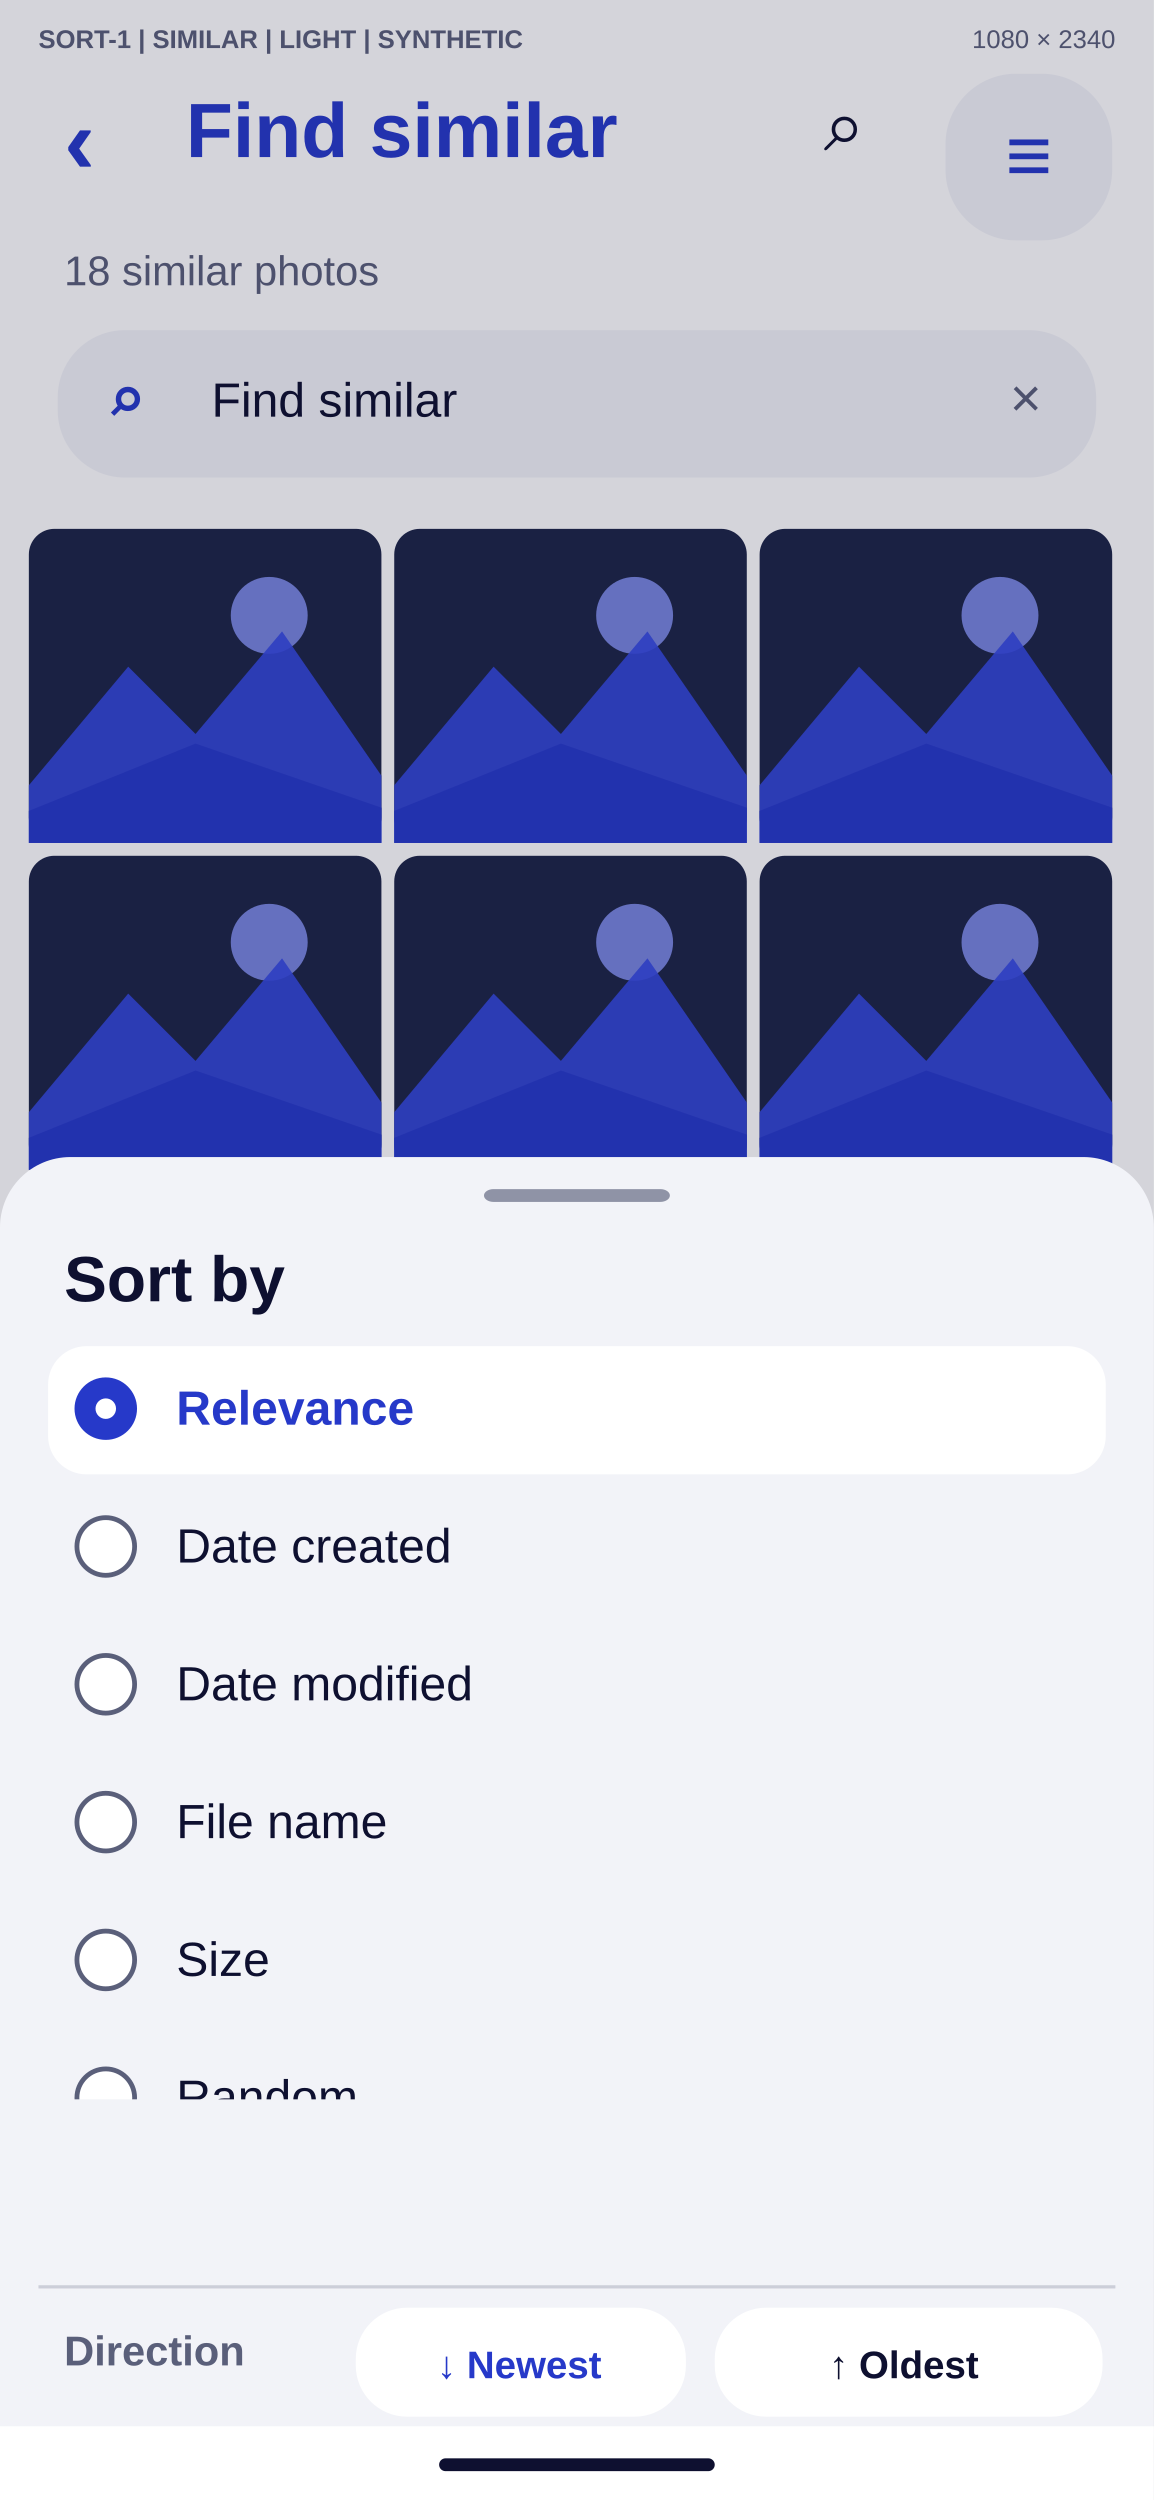
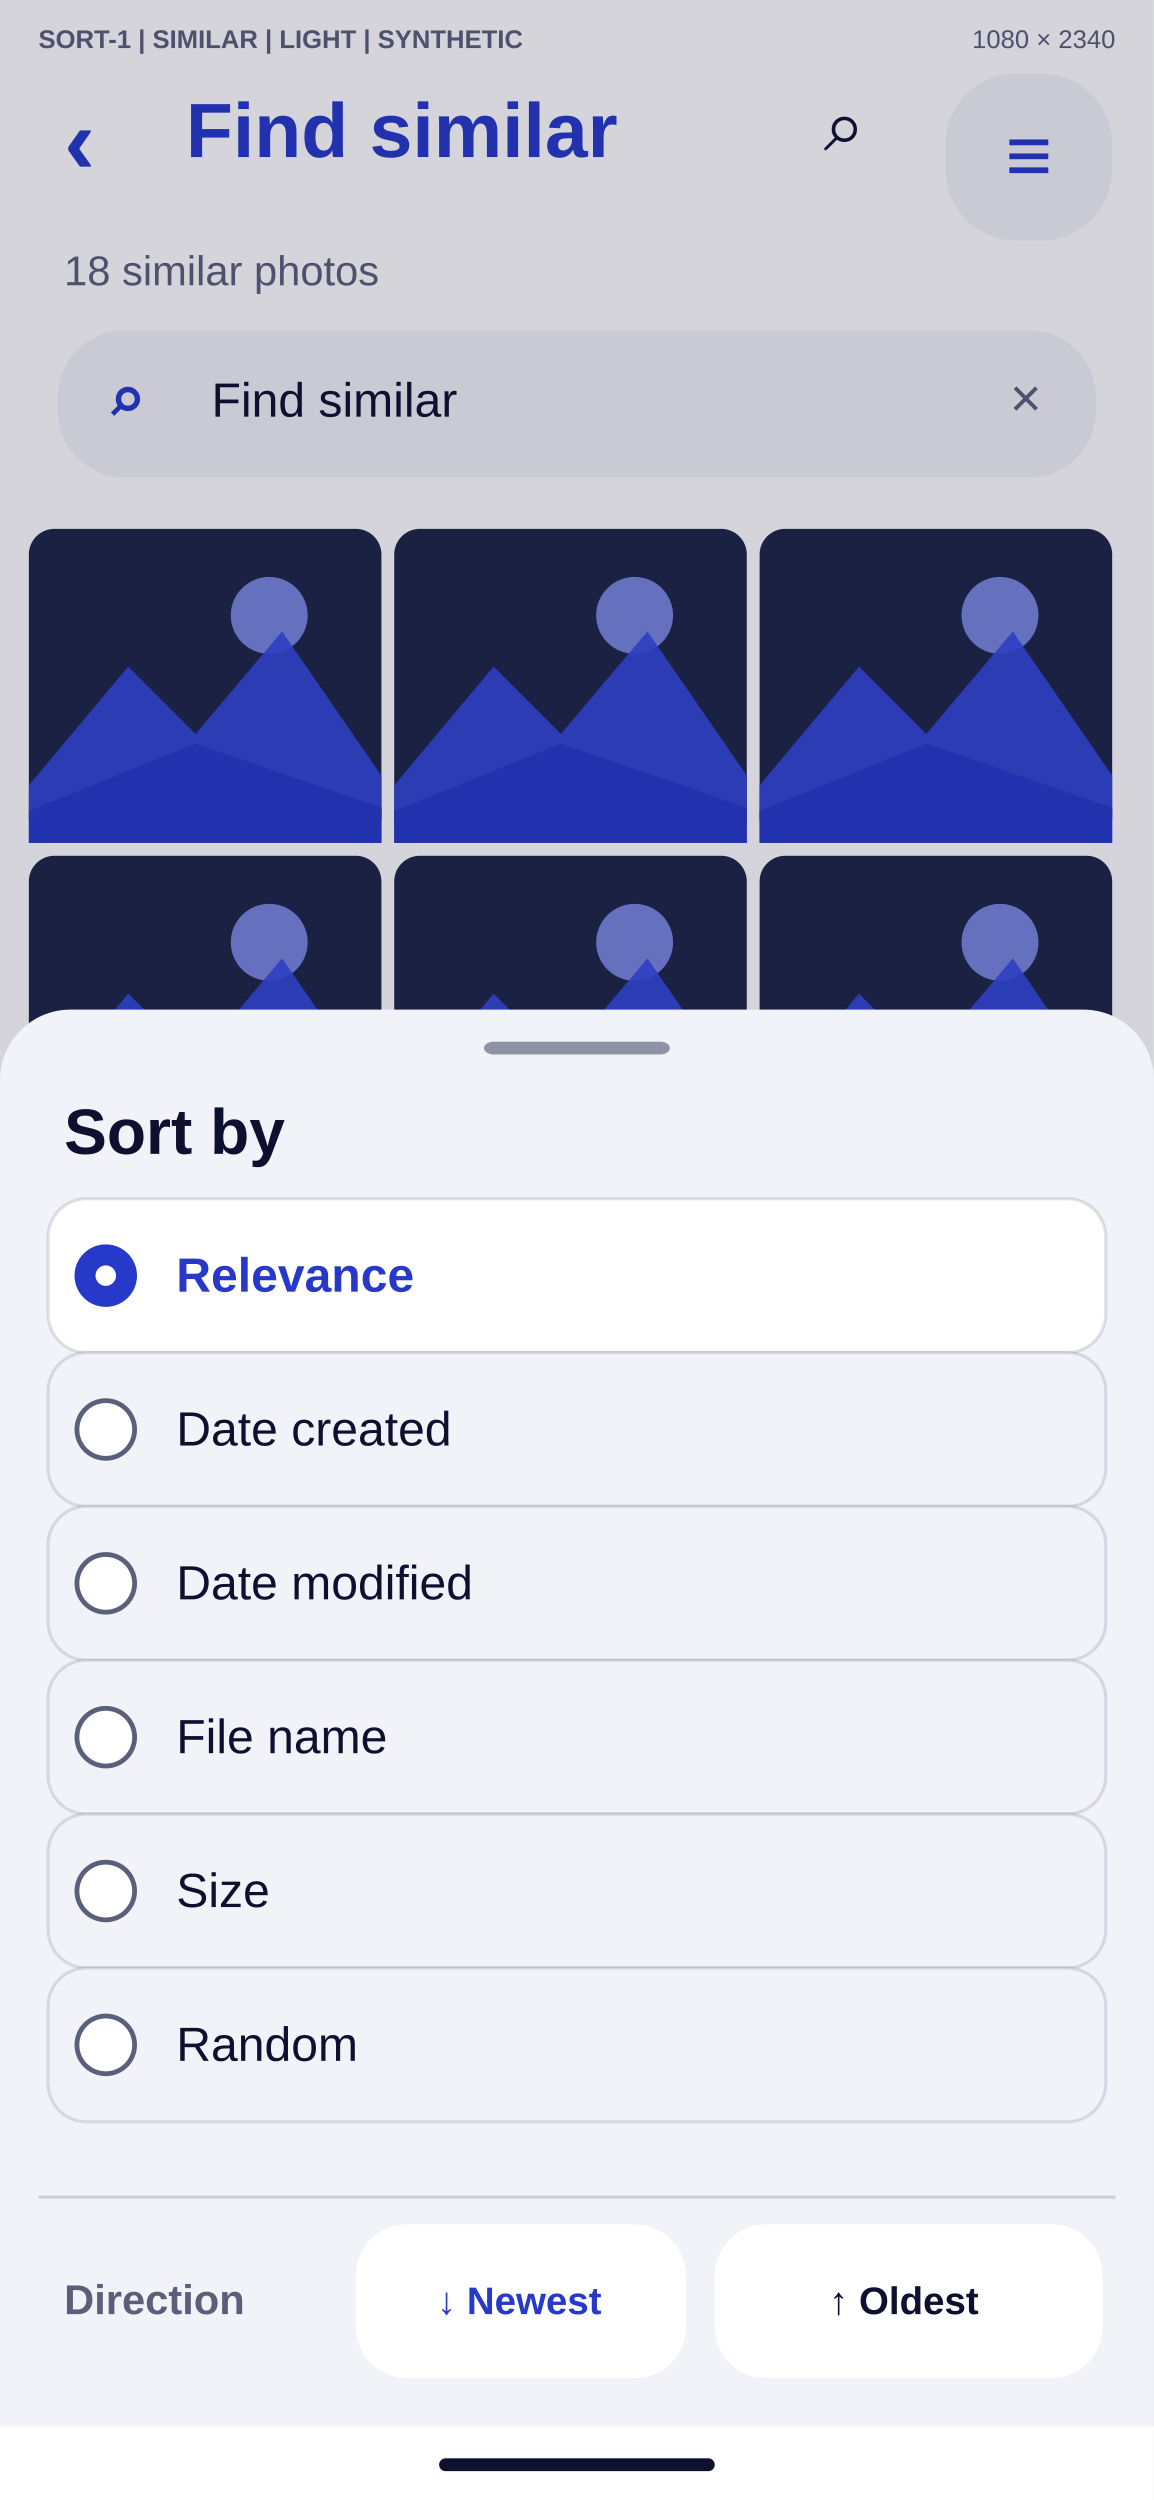
<svg xmlns="http://www.w3.org/2000/svg" width="1080" height="2340" viewBox="0 0 360 780" role="img" aria-label="Proposed synthetic S24+ Find similar sort sheet light theme">
  <rect x="0" y="0" width="360" height="780" rx="0" fill="#FFFFFF" />
  <text x="12" y="15" font-size="8" font-family="Funnel Sans, Arial, sans-serif" fill="#5A5F7A" font-weight="600">SORT-1 | SIMILAR | LIGHT | SYNTHETIC</text>
  <text x="348" y="15" font-size="8" font-family="Funnel Sans, Arial, sans-serif" fill="#5A5F7A" font-weight="500" text-anchor="end">1080 × 2340</text>
  <text x="20" y="54" font-size="29" font-family="Funnel Sans, Arial, sans-serif" fill="#2639C9" font-weight="600">‹</text>
  <text x="58" y="49" font-size="24" font-family="Funnel Sans, Arial, sans-serif" fill="#2639C9" font-weight="700">Find similar</text>
  <text x="257" y="47" font-size="23" font-family="Funnel Sans, Arial, sans-serif" fill="#0E1030" font-weight="500">⌕</text>
  <rect x="295" y="23" width="52" height="52" rx="22" fill="#F2F3F8" />
  <text x="321" y="57" font-size="25" font-family="Funnel Sans, Arial, sans-serif" fill="#2639C9" font-weight="700" text-anchor="middle">≡</text>
  <text x="20" y="89" font-size="13" font-family="Funnel Sans, Arial, sans-serif" fill="#5A5F7A" font-weight="500">18 similar photos</text>
  <rect x="18" y="103" width="324" height="46" rx="21" fill="#F2F3F8" />
  <text x="33" y="132" font-size="21" font-family="Funnel Sans, Arial, sans-serif" fill="#2639C9" font-weight="600">⌕</text>
  <text x="66" y="130" font-size="15" font-family="Funnel Sans, Arial, sans-serif" fill="#0E1030" font-weight="500">Find similar</text>
  <text x="325" y="130" font-size="17" font-family="Funnel Sans, Arial, sans-serif" fill="#5A5F7A" font-weight="500" text-anchor="end">×</text>
  <rect x="9" y="165" width="110" height="98" rx="8" fill="#1C2447" />
  <circle cx="84" cy="192" r="12" fill="#8C9BFF" opacity="0.82" />
  <path d="M9 245 L40 208 L61 229 L88 197 L119 242 V263 H9Z" fill="#3448E0" opacity=".9" />
  <path d="M9 253 L61 232 L119 252 V263 H9Z" fill="#2639C9" />
  <rect x="123" y="165" width="110" height="98" rx="8" fill="#1C2447" />
  <circle cx="198" cy="192" r="12" fill="#8C9BFF" opacity="0.82" />
  <path d="M123 245 L154 208 L175 229 L202 197 L233 242 V263 H123Z" fill="#3448E0" opacity=".9" />
  <path d="M123 253 L175 232 L233 252 V263 H123Z" fill="#2639C9" />
  <rect x="237" y="165" width="110" height="98" rx="8" fill="#1C2447" />
  <circle cx="312" cy="192" r="12" fill="#8C9BFF" opacity="0.82" />
  <path d="M237 245 L268 208 L289 229 L316 197 L347 242 V263 H237Z" fill="#3448E0" opacity=".9" />
  <path d="M237 253 L289 232 L347 252 V263 H237Z" fill="#2639C9" />
  <rect x="9" y="267" width="110" height="98" rx="8" fill="#1C2447" />
  <circle cx="84" cy="294" r="12" fill="#8C9BFF" opacity="0.82" />
  <path d="M9 347 L40 310 L61 331 L88 299 L119 344 V365 H9Z" fill="#3448E0" opacity=".9" />
  <path d="M9 355 L61 334 L119 354 V365 H9Z" fill="#2639C9" />
  <rect x="123" y="267" width="110" height="98" rx="8" fill="#1C2447" />
  <circle cx="198" cy="294" r="12" fill="#8C9BFF" opacity="0.82" />
  <path d="M123 347 L154 310 L175 331 L202 299 L233 344 V365 H123Z" fill="#3448E0" opacity=".9" />
  <path d="M123 355 L175 334 L233 354 V365 H123Z" fill="#2639C9" />
  <rect x="237" y="267" width="110" height="98" rx="8" fill="#1C2447" />
  <circle cx="312" cy="294" r="12" fill="#8C9BFF" opacity="0.82" />
  <path d="M237 347 L268 310 L289 331 L316 299 L347 344 V365 H237Z" fill="#3448E0" opacity=".9" />
  <path d="M237 355 L289 334 L347 354 V365 H237Z" fill="#2639C9" />
  <rect x="9" y="369" width="110" height="98" rx="8" fill="#1C2447" />
  <circle cx="84" cy="396" r="12" fill="#8C9BFF" opacity="0.82" />
  <path d="M9 449 L40 412 L61 433 L88 401 L119 446 V467 H9Z" fill="#3448E0" opacity=".9" />
  <path d="M9 457 L61 436 L119 456 V467 H9Z" fill="#2639C9" />
  <rect x="123" y="369" width="110" height="98" rx="8" fill="#1C2447" />
  <circle cx="198" cy="396" r="12" fill="#8C9BFF" opacity="0.82" />
  <path d="M123 449 L154 412 L175 433 L202 401 L233 446 V467 H123Z" fill="#3448E0" opacity=".9" />
  <path d="M123 457 L175 436 L233 456 V467 H123Z" fill="#2639C9" />
  <rect x="237" y="369" width="110" height="98" rx="8" fill="#1C2447" />
  <circle cx="312" cy="396" r="12" fill="#8C9BFF" opacity="0.82" />
  <path d="M237 449 L268 412 L289 433 L316 401 L347 446 V467 H237Z" fill="#3448E0" opacity=".9" />
  <path d="M237 457 L289 436 L347 456 V467 H237Z" fill="#2639C9" />
  <rect x="9" y="471" width="110" height="98" rx="8" fill="#1C2447" />
  <circle cx="84" cy="498" r="12" fill="#8C9BFF" opacity="0.82" />
  <path d="M9 551 L40 514 L61 535 L88 503 L119 548 V569 H9Z" fill="#3448E0" opacity=".9" />
  <path d="M9 559 L61 538 L119 558 V569 H9Z" fill="#2639C9" />
  <rect x="123" y="471" width="110" height="98" rx="8" fill="#1C2447" />
  <circle cx="198" cy="498" r="12" fill="#8C9BFF" opacity="0.82" />
  <path d="M123 551 L154 514 L175 535 L202 503 L233 548 V569 H123Z" fill="#3448E0" opacity=".9" />
  <path d="M123 559 L175 538 L233 558 V569 H123Z" fill="#2639C9" />
  <rect x="237" y="471" width="110" height="98" rx="8" fill="#1C2447" />
  <circle cx="312" cy="498" r="12" fill="#8C9BFF" opacity="0.82" />
  <path d="M237 551 L268 514 L289 535 L316 503 L347 548 V569 H237Z" fill="#3448E0" opacity=".9" />
  <path d="M237 559 L289 538 L347 558 V569 H237Z" fill="#2639C9" />
  <rect x="0" y="0" width="360" height="780" rx="0" fill="#0E1030" opacity=".18" />
-   <rect x="0" y="361" width="360" height="419" rx="22" fill="#F2F3F8" />
-   <rect x="151" y="371" width="58" height="4" rx="3" fill="#5A5F7A" opacity=".65" />
-   <text x="20" y="406" font-size="20" font-family="Funnel Sans, Arial, sans-serif" fill="#0E1030" font-weight="700">Sort by</text>
+   <rect x="0" y="315" width="360" height="465" rx="22" fill="#F2F3F8" />
+   <rect x="151" y="325" width="58" height="4" rx="3" fill="#5A5F7A" opacity=".65" />
+   <text x="20" y="360" font-size="20" font-family="Funnel Sans, Arial, sans-serif" fill="#0E1030" font-weight="700">Sort by</text>
  <clipPath id="rows">
-     <rect x="12" y="418" width="336" height="237" />
+     <rect x="12" y="372" width="336" height="294" />
  </clipPath>
  <g clip-path="url(#rows)">
-     <rect x="15" y="420" width="330" height="40" rx="12" fill="#FFFFFF" />
-     <circle cx="33" cy="439.5" r="9" fill="#2639C9" stroke="#2639C9" stroke-width="1.5" />
-     <circle cx="33" cy="439.5" r="3.2" fill="#FFFFFF" />
-     <text x="55" y="444.5" font-size="15" font-family="Funnel Sans, Arial, sans-serif" fill="#2639C9" font-weight="700">Relevance</text>
-     <circle cx="33" cy="482.5" r="9" fill="#FFFFFF" stroke="#5A5F7A" stroke-width="1.5" />
-     <text x="55" y="487.5" font-size="15" font-family="Funnel Sans, Arial, sans-serif" fill="#0E1030" font-weight="450">Date created</text>
-     <circle cx="33" cy="525.5" r="9" fill="#FFFFFF" stroke="#5A5F7A" stroke-width="1.5" />
-     <text x="55" y="530.5" font-size="15" font-family="Funnel Sans, Arial, sans-serif" fill="#0E1030" font-weight="450">Date modified</text>
-     <circle cx="33" cy="568.5" r="9" fill="#FFFFFF" stroke="#5A5F7A" stroke-width="1.5" />
-     <text x="55" y="573.5" font-size="15" font-family="Funnel Sans, Arial, sans-serif" fill="#0E1030" font-weight="450">File name</text>
-     <circle cx="33" cy="611.5" r="9" fill="#FFFFFF" stroke="#5A5F7A" stroke-width="1.5" />
-     <text x="55" y="616.5" font-size="15" font-family="Funnel Sans, Arial, sans-serif" fill="#0E1030" font-weight="450">Size</text>
-     <circle cx="33" cy="654.5" r="9" fill="#FFFFFF" stroke="#5A5F7A" stroke-width="1.5" />
-     <text x="55" y="659.5" font-size="15" font-family="Funnel Sans, Arial, sans-serif" fill="#0E1030" font-weight="450">Random</text>
+     <g role="radio" aria-label="Relevance" aria-checked="true">
+       <rect x="15" y="374" width="330" height="48" rx="12" fill="#FFFFFF" stroke="#5A5F7A" stroke-opacity=".18" stroke-width="1" />
+       <circle cx="33" cy="398" r="9" fill="#2639C9" stroke="#2639C9" stroke-width="1.5" />
+       <circle cx="33" cy="398" r="3.2" fill="#FFFFFF" />
+       <text x="55" y="403" font-size="15" font-family="Funnel Sans, Arial, sans-serif" fill="#2639C9" font-weight="700">Relevance</text>
+     </g>
+     <g role="radio" aria-label="Date created" aria-checked="false">
+       <rect x="15" y="422" width="330" height="48" rx="12" fill="#F2F3F8" stroke="#5A5F7A" stroke-opacity=".18" stroke-width="1" />
+       <circle cx="33" cy="446" r="9" fill="#FFFFFF" stroke="#5A5F7A" stroke-width="1.5" />
+       <text x="55" y="451" font-size="15" font-family="Funnel Sans, Arial, sans-serif" fill="#0E1030" font-weight="450">Date created</text>
+     </g>
+     <g role="radio" aria-label="Date modified" aria-checked="false">
+       <rect x="15" y="470" width="330" height="48" rx="12" fill="#F2F3F8" stroke="#5A5F7A" stroke-opacity=".18" stroke-width="1" />
+       <circle cx="33" cy="494" r="9" fill="#FFFFFF" stroke="#5A5F7A" stroke-width="1.5" />
+       <text x="55" y="499" font-size="15" font-family="Funnel Sans, Arial, sans-serif" fill="#0E1030" font-weight="450">Date modified</text>
+     </g>
+     <g role="radio" aria-label="File name" aria-checked="false">
+       <rect x="15" y="518" width="330" height="48" rx="12" fill="#F2F3F8" stroke="#5A5F7A" stroke-opacity=".18" stroke-width="1" />
+       <circle cx="33" cy="542" r="9" fill="#FFFFFF" stroke="#5A5F7A" stroke-width="1.5" />
+       <text x="55" y="547" font-size="15" font-family="Funnel Sans, Arial, sans-serif" fill="#0E1030" font-weight="450">File name</text>
+     </g>
+     <g role="radio" aria-label="Size" aria-checked="false">
+       <rect x="15" y="566" width="330" height="48" rx="12" fill="#F2F3F8" stroke="#5A5F7A" stroke-opacity=".18" stroke-width="1" />
+       <circle cx="33" cy="590" r="9" fill="#FFFFFF" stroke="#5A5F7A" stroke-width="1.5" />
+       <text x="55" y="595" font-size="15" font-family="Funnel Sans, Arial, sans-serif" fill="#0E1030" font-weight="450">Size</text>
+     </g>
+     <g role="radio" aria-label="Random" aria-checked="false">
+       <rect x="15" y="614" width="330" height="48" rx="12" fill="#F2F3F8" stroke="#5A5F7A" stroke-opacity=".18" stroke-width="1" />
+       <circle cx="33" cy="638" r="9" fill="#FFFFFF" stroke="#5A5F7A" stroke-width="1.5" />
+       <text x="55" y="643" font-size="15" font-family="Funnel Sans, Arial, sans-serif" fill="#0E1030" font-weight="450">Random</text>
+     </g>
  </g>
-   <rect x="12" y="713" width="336" height="1" rx="0" fill="#5A5F7A" opacity=".25" />
-   <text x="20" y="738" font-size="13" font-family="Funnel Sans, Arial, sans-serif" fill="#5A5F7A" font-weight="600">Direction</text>
-   <rect x="111" y="720" width="103" height="34" rx="16" fill="#FFFFFF" />
-   <text x="162" y="742" font-size="12" font-family="Funnel Sans, Arial, sans-serif" fill="#2639C9" font-weight="600" text-anchor="middle">↓ Newest</text>
-   <rect x="223" y="720" width="121" height="34" rx="16" fill="#FFFFFF" />
-   <text x="282" y="742" font-size="12" font-family="Funnel Sans, Arial, sans-serif" fill="#0E1030" font-weight="600" text-anchor="middle">↑ Oldest</text>
+   <rect x="12" y="685" width="336" height="1" rx="0" fill="#5A5F7A" opacity=".25" />
+   <text x="20" y="722" font-size="13" font-family="Funnel Sans, Arial, sans-serif" fill="#5A5F7A" font-weight="600">Direction</text>
+   <rect x="111" y="694" width="103" height="48" rx="16" fill="#FFFFFF" />
+   <text x="162" y="722" font-size="12" font-family="Funnel Sans, Arial, sans-serif" fill="#2639C9" font-weight="600" text-anchor="middle">↓ Newest</text>
+   <rect x="223" y="694" width="121" height="48" rx="16" fill="#FFFFFF" />
+   <text x="282" y="722" font-size="12" font-family="Funnel Sans, Arial, sans-serif" fill="#0E1030" font-weight="600" text-anchor="middle">↑ Oldest</text>
  <rect x="0" y="757" width="360" height="23" rx="0" fill="#FFFFFF" />
  <rect x="137" y="767" width="86" height="4" rx="2" fill="#0E1030" />
</svg>
